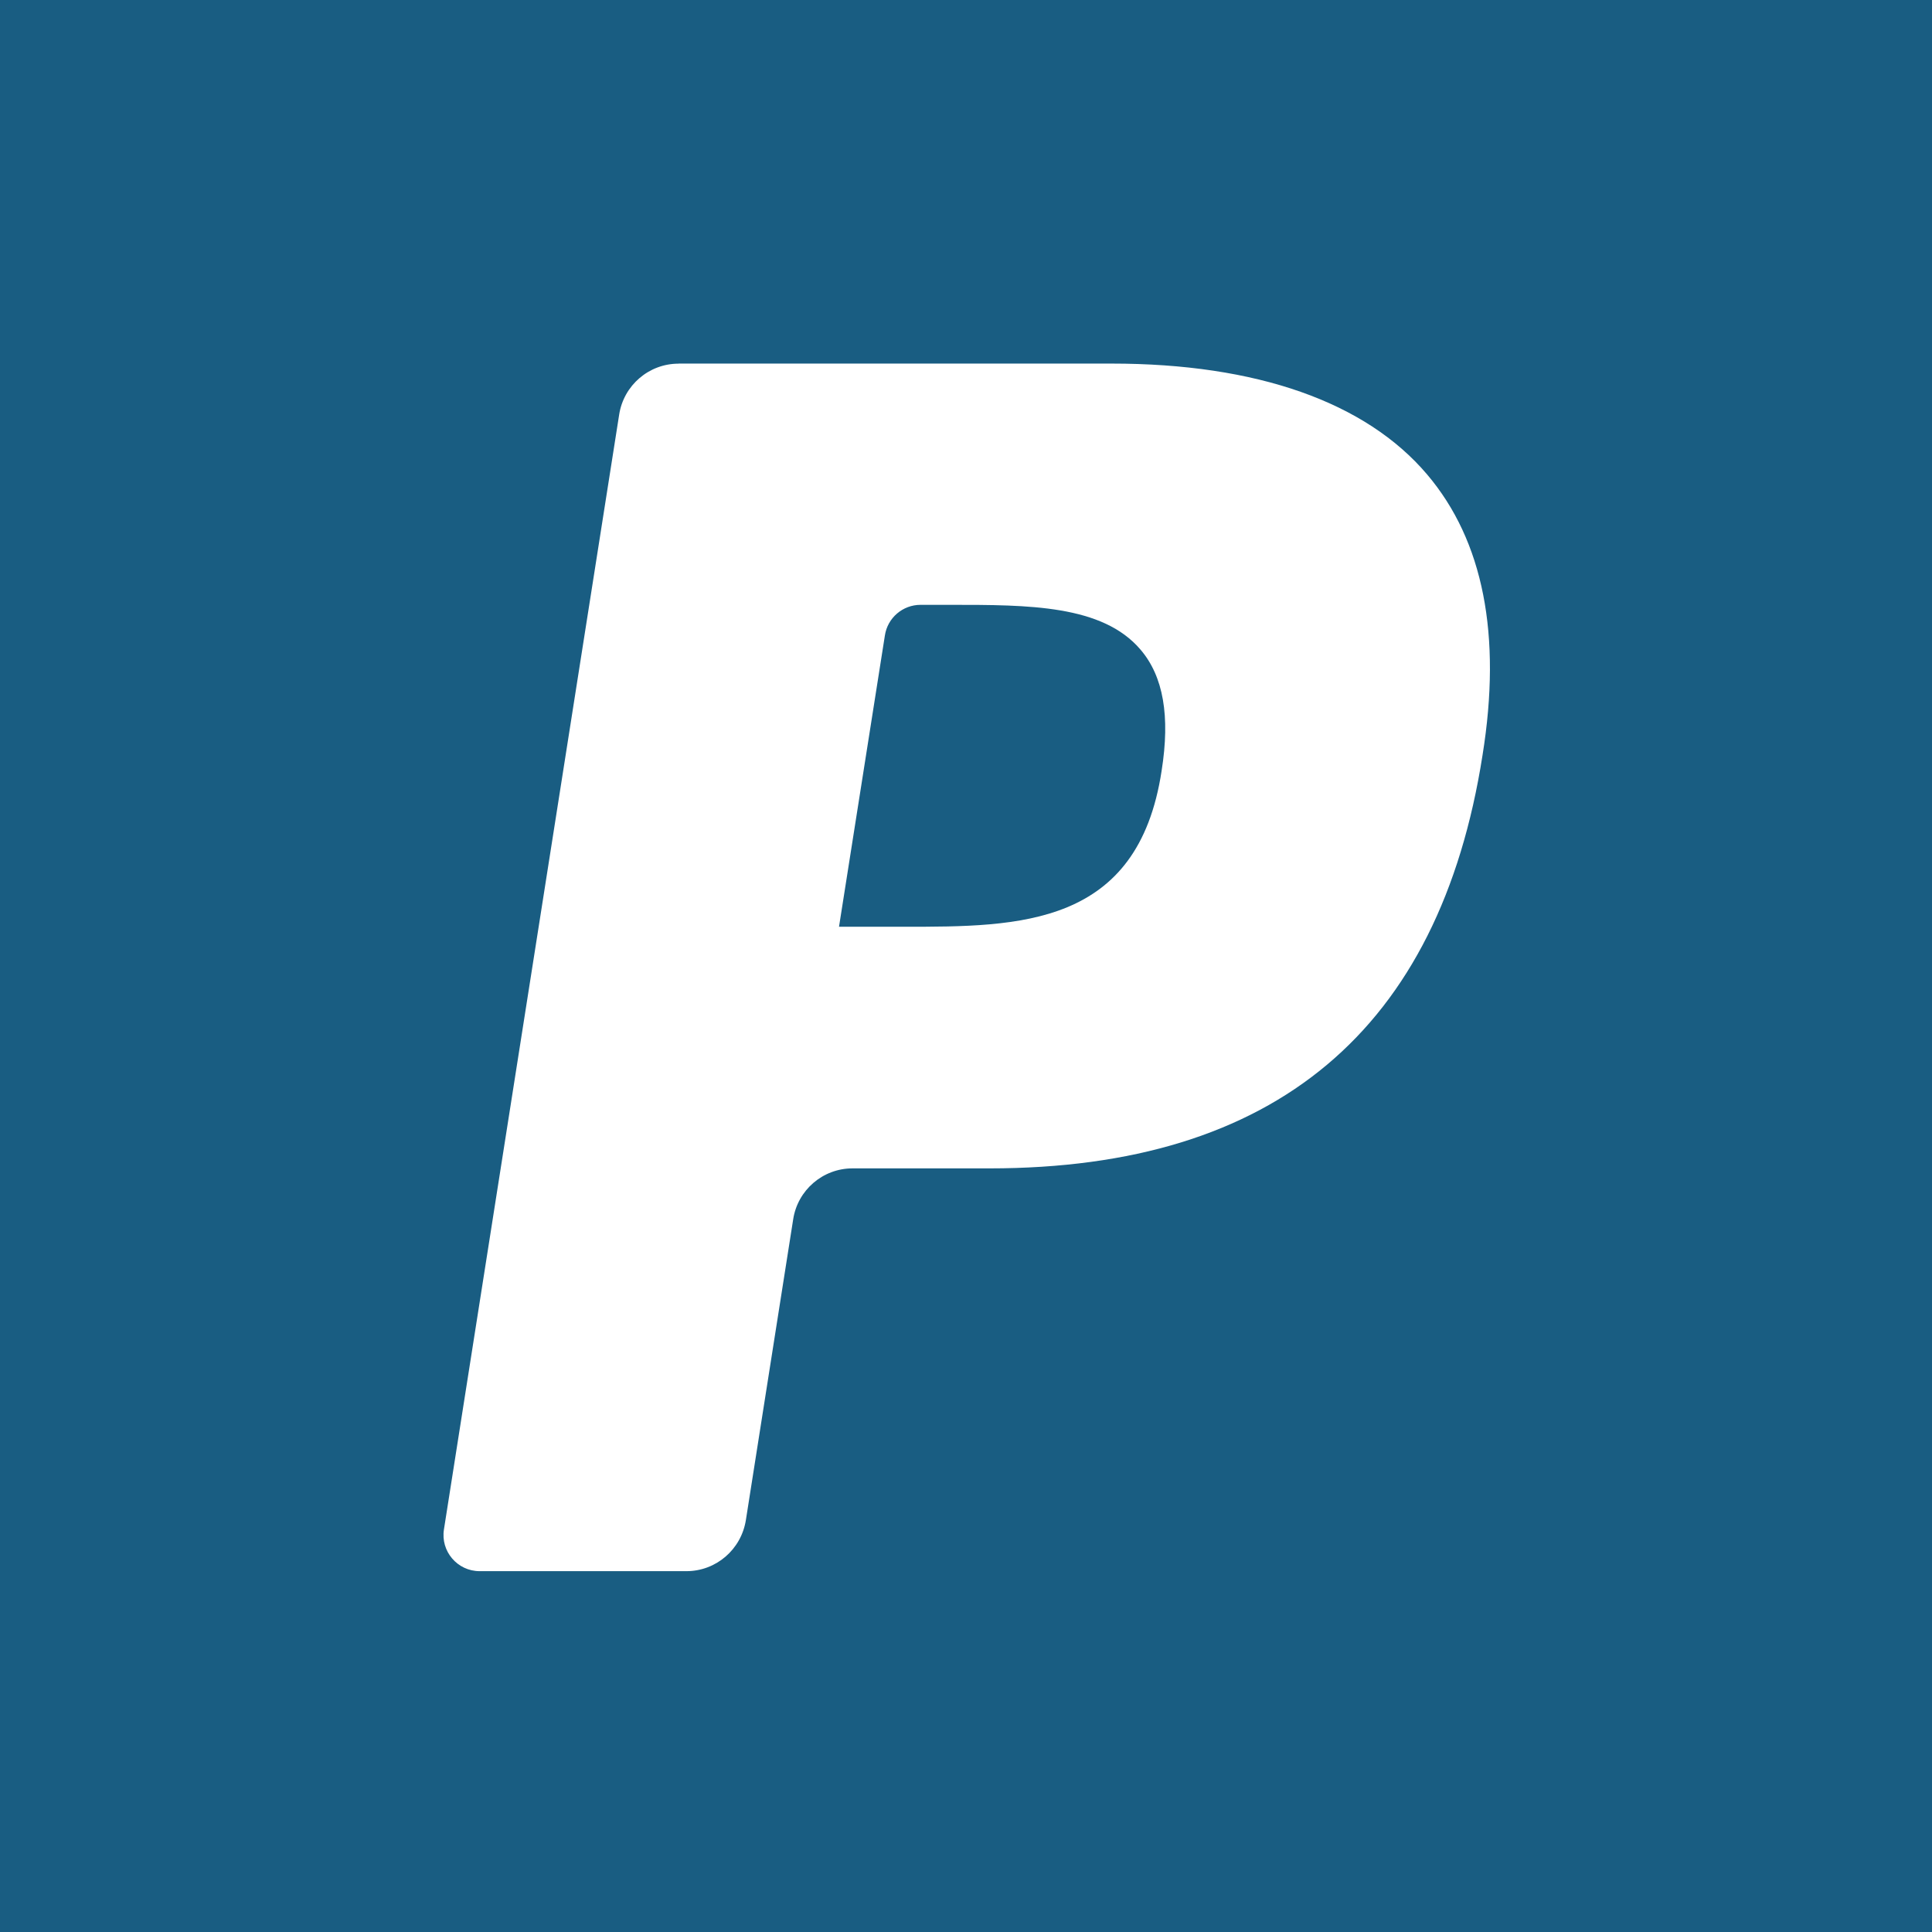
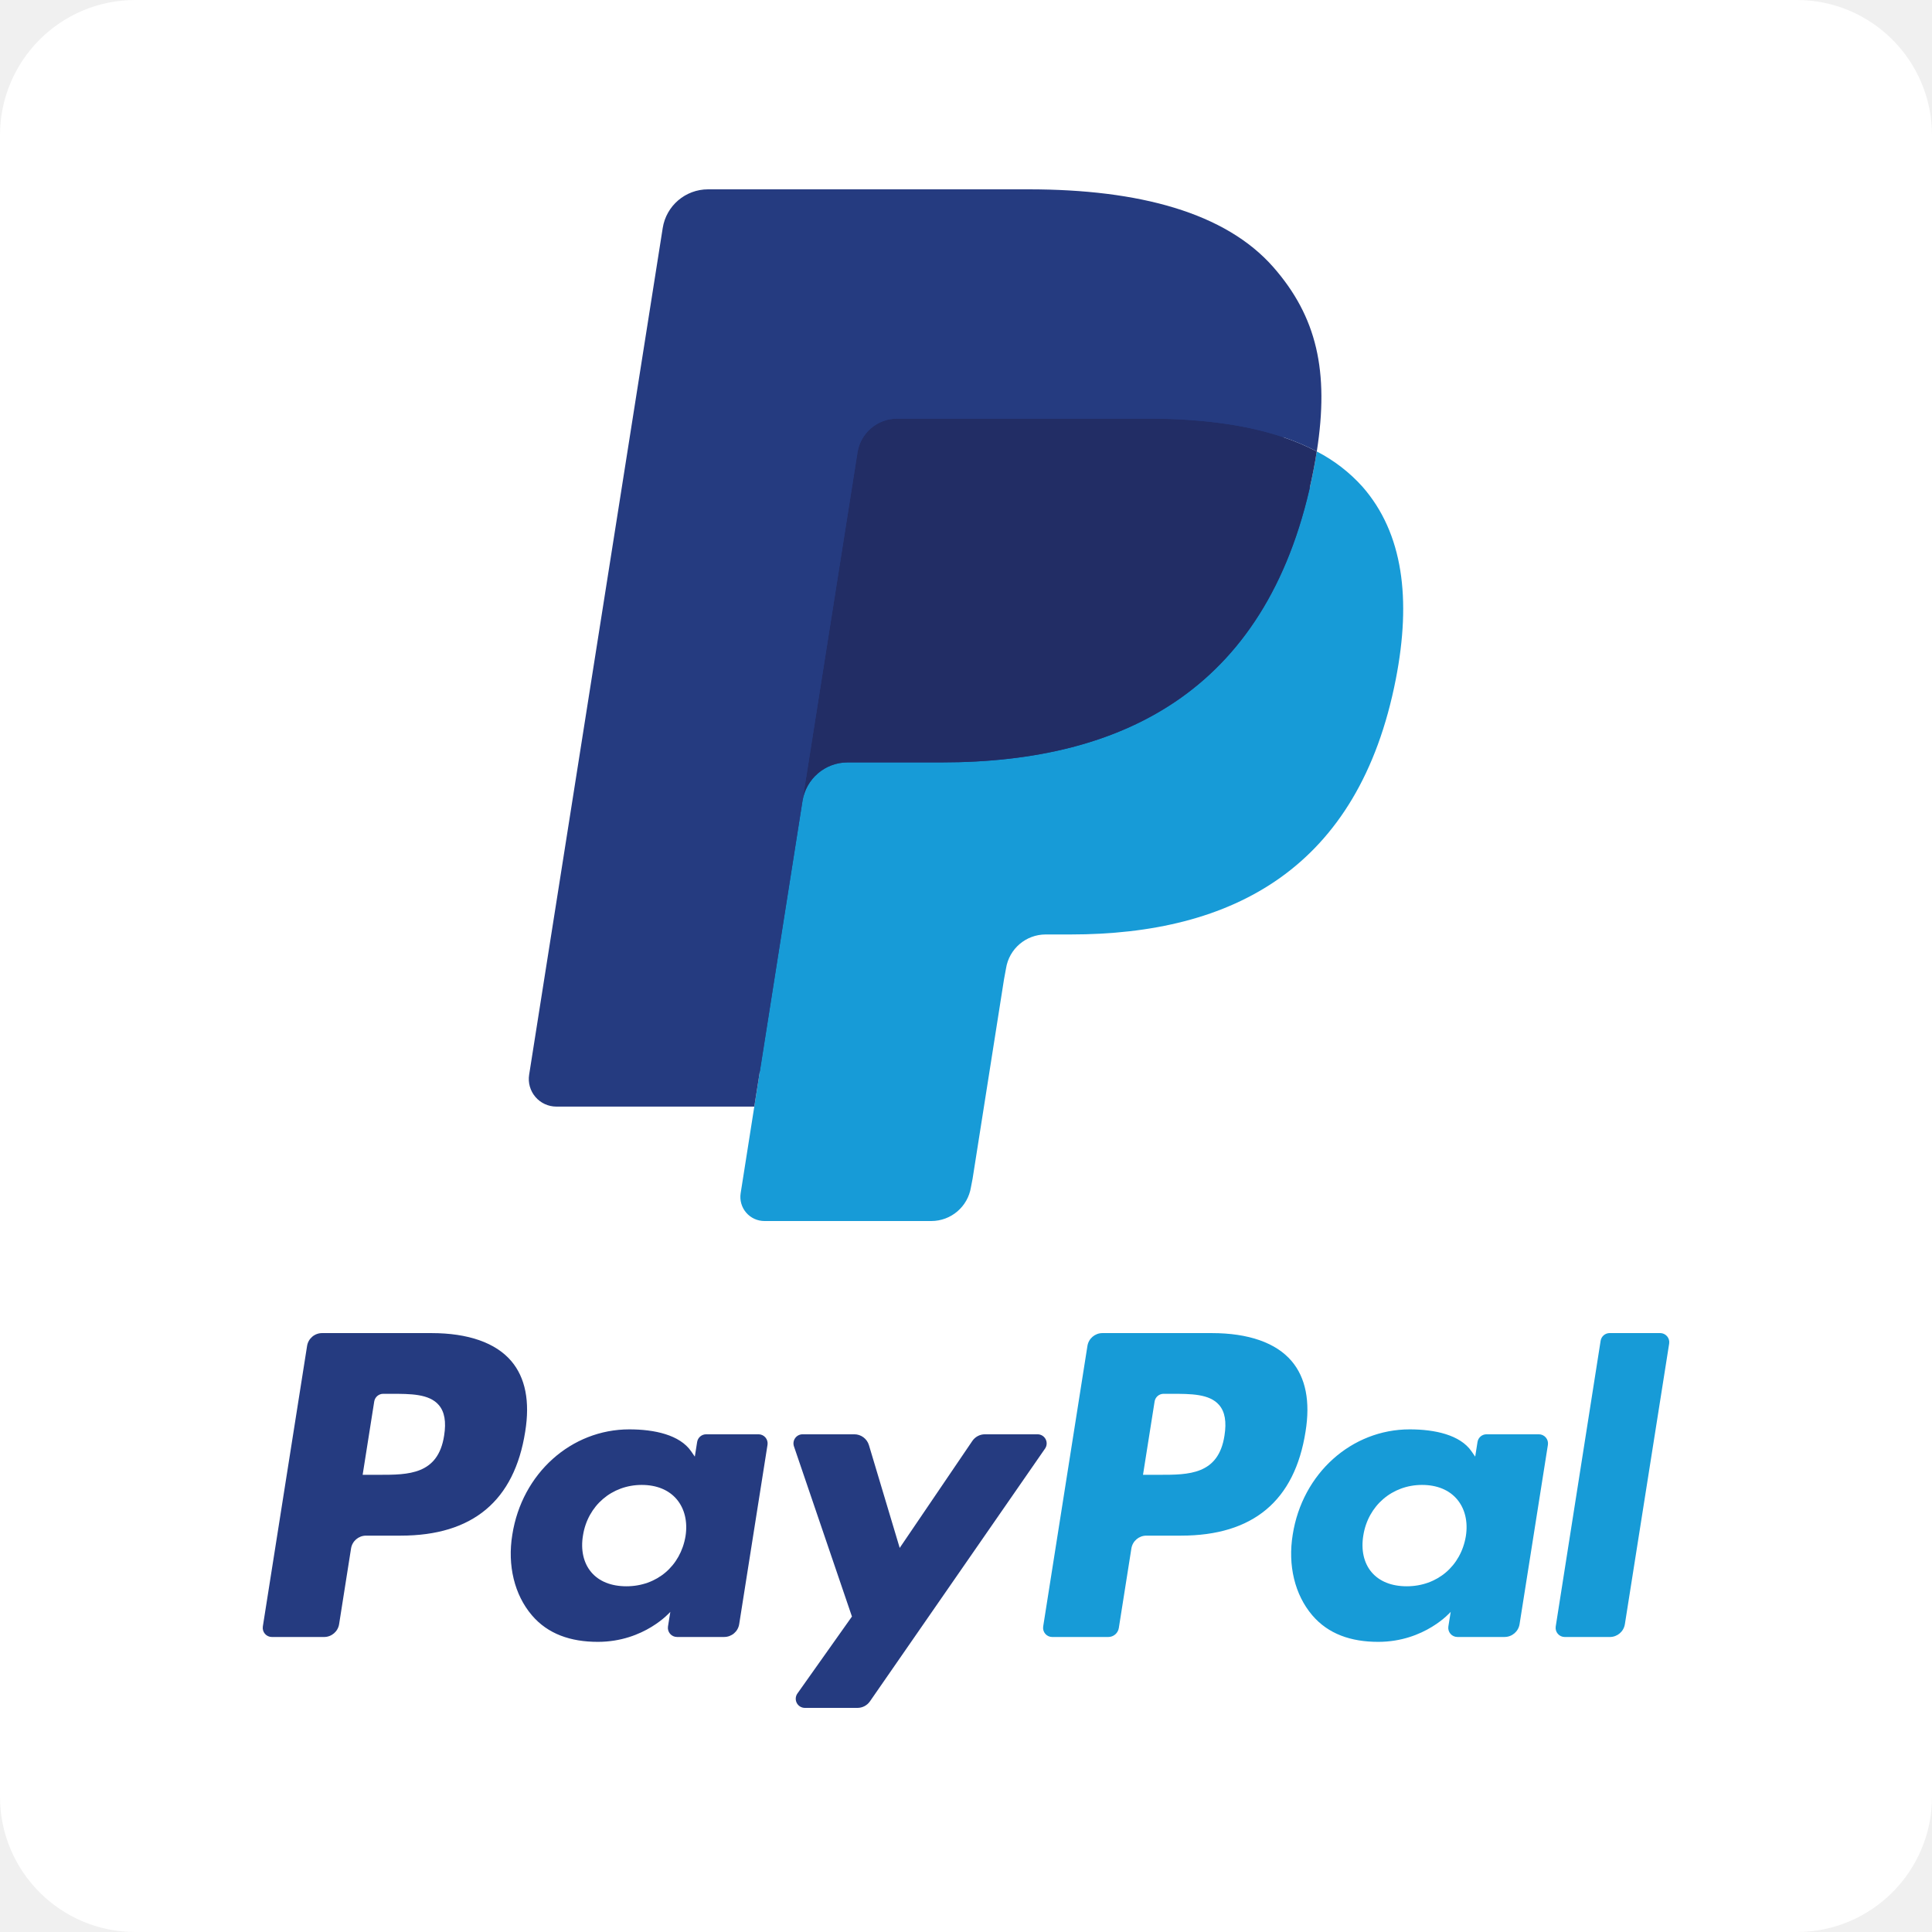
- <svg xmlns="http://www.w3.org/2000/svg" version="1.1" x="0px" y="0px" viewBox="0 0 48 48" style="enable-background:new 0 0 48 48;" xml:space="preserve">
-   <g id="Layer_253">
+ <svg xmlns="http://www.w3.org/2000/svg" style="isolation:isolate" viewBox="0 0 500 500" width="500pt" height="500pt">
+   <defs>
+     <clipPath id="_clipPath_Jyd7KgLH4sctxHvklIIuVCciUAxehHnN">
+       <rect width="500" height="500" />
+     </clipPath>
+   </defs>
+   <g clip-path="url(#_clipPath_Jyd7KgLH4sctxHvklIIuVCciUAxehHnN)">
+     <path d="M 35 0 L 465 0 C 484.317 0 500 15.683 500 35 L 500 465 C 500 484.317 484.317 500 465 500 L 35 500 C 15.683 500 0 484.317 0 465 L 0 35 C 0 15.683 15.683 0 35 0 Z" style="stroke:none;fill:#FFFFFF;stroke-miterlimit:10;" />
    <g>
-       <rect style="fill:#195D82;" width="48" height="48" />
-       <g>
-         <path style="fill:#FFFFFF;" d="M16.858,9.035c-0.735,0-1.362,0.537-1.475,1.266L11.03,37.996     c-0.088,0.545,0.335,1.039,0.885,1.039h5.139c0.736,0,1.36-0.537,1.477-1.268l1.175-7.471c0.111-0.73,0.739-1.268,1.473-1.268     h3.407c7.089,0,11.179-3.441,12.247-10.266c0.481-2.984,0.019-5.328-1.374-6.971c-1.528-1.805-4.24-2.758-7.842-2.758H16.858z      M28.86,19.15c-0.588,3.875-3.538,3.875-6.392,3.875h-1.623l1.14-7.238c0.066-0.437,0.444-0.76,0.885-0.76h0.743     c1.942,0,3.777,0,4.723,1.113C28.903,16.802,29.076,17.789,28.86,19.15z" />
-       </g>
+       <path d=" M 111.674 345.004 L 83.361 345.004 C 81.424 345.003 79.775 346.412 79.473 348.324 L 68.022 420.927 C 67.916 421.609 68.113 422.304 68.562 422.827 C 69.011 423.351 69.667 423.653 70.357 423.652 L 83.874 423.652 C 85.812 423.652 87.462 422.242 87.762 420.327 L 90.85 400.745 C 91.15 398.832 92.797 397.422 94.733 397.421 L 103.697 397.421 C 122.347 397.421 133.111 388.395 135.922 370.511 C 137.189 362.686 135.976 356.538 132.312 352.233 C 128.288 347.505 121.151 345.004 111.674 345.004 Z  M 114.941 371.521 C 113.392 381.68 105.63 381.68 98.124 381.68 L 93.852 381.68 L 96.849 362.707 C 97.03 361.56 98.019 360.715 99.18 360.715 L 101.138 360.715 C 106.251 360.715 111.074 360.715 113.566 363.63 C 115.053 365.369 115.508 367.952 114.941 371.521 Z  M 196.308 371.194 L 182.75 371.194 C 181.589 371.194 180.6 372.038 180.419 373.185 L 179.819 376.977 L 178.87 375.603 C 175.935 371.343 169.39 369.919 162.857 369.919 C 147.874 369.919 135.078 381.266 132.585 397.185 C 131.29 405.125 133.132 412.718 137.636 418.013 C 141.768 422.882 147.68 424.91 154.714 424.91 C 166.786 424.91 173.48 417.148 173.48 417.148 L 172.876 420.915 C 172.767 421.597 172.962 422.292 173.409 422.818 C 173.857 423.343 174.512 423.646 175.202 423.647 L 187.415 423.647 C 189.353 423.648 191.003 422.238 191.303 420.323 L 198.631 373.918 C 198.74 373.238 198.545 372.544 198.098 372.02 C 197.651 371.495 196.997 371.194 196.308 371.194 L 196.308 371.194 Z  M 177.409 397.582 C 176.101 405.328 169.953 410.528 162.112 410.528 C 158.175 410.528 155.028 409.265 153.008 406.872 C 151.004 404.496 150.242 401.113 150.88 397.346 C 152.101 389.666 158.353 384.297 166.074 384.297 C 169.924 384.297 173.054 385.576 175.116 387.99 C 177.181 390.428 178.001 393.831 177.409 397.582 Z  M 268.518 371.194 L 254.893 371.194 C 253.589 371.196 252.369 371.842 251.635 372.92 L 232.844 400.6 L 224.878 374.001 C 224.376 372.335 222.842 371.195 221.103 371.194 L 207.714 371.194 C 206.951 371.192 206.235 371.558 205.79 372.178 C 205.346 372.797 205.228 373.594 205.474 374.315 L 220.482 418.357 L 206.372 438.274 C 205.861 438.994 205.795 439.939 206.2 440.723 C 206.605 441.508 207.415 442 208.298 442 L 221.906 442 C 223.195 442.002 224.404 441.37 225.139 440.311 L 270.455 374.899 C 270.956 374.178 271.015 373.238 270.608 372.46 C 270.201 371.682 269.396 371.194 268.518 371.194 L 268.518 371.194 Z " fill="rgb(37,59,128)" />
+       <path d=" M 313.627 345.004 L 285.31 345.004 C 283.375 345.005 281.728 346.413 281.426 348.324 L 269.975 420.927 C 269.867 421.608 270.063 422.302 270.511 422.826 C 270.958 423.35 271.613 423.652 272.302 423.652 L 286.833 423.652 C 288.188 423.65 289.339 422.663 289.549 421.325 L 292.799 400.745 C 293.099 398.832 294.746 397.422 296.682 397.421 L 305.641 397.421 C 324.296 397.421 335.056 388.395 337.871 370.511 C 339.142 362.686 337.921 356.538 334.257 352.233 C 330.237 347.505 323.104 345.004 313.627 345.004 L 313.627 345.004 Z  M 316.894 371.521 C 315.349 381.68 307.587 381.68 300.077 381.68 L 295.809 381.68 L 298.81 362.707 C 298.988 361.56 299.976 360.714 301.137 360.715 L 303.095 360.715 C 308.204 360.715 313.031 360.715 315.523 363.63 C 317.01 365.369 317.461 367.952 316.894 371.521 L 316.894 371.521 Z  M 398.257 371.194 L 384.707 371.194 C 383.545 371.191 382.556 372.037 382.38 373.185 L 381.78 376.977 L 380.828 375.603 C 377.892 371.343 371.351 369.919 364.818 369.919 C 349.836 369.919 337.043 381.266 334.551 397.185 C 333.259 405.125 335.093 412.718 339.597 418.013 C 343.737 422.882 349.641 424.91 356.675 424.91 C 368.747 424.91 375.441 417.148 375.441 417.148 L 374.837 420.915 C 374.728 421.598 374.924 422.295 375.373 422.821 C 375.823 423.347 376.48 423.649 377.172 423.647 L 389.381 423.647 C 391.317 423.646 392.964 422.236 393.264 420.323 L 400.596 373.918 C 400.701 373.236 400.503 372.541 400.053 372.018 C 399.603 371.494 398.947 371.193 398.257 371.194 L 398.257 371.194 Z  M 379.358 397.582 C 378.058 405.328 371.902 410.528 364.061 410.528 C 360.132 410.528 356.977 409.265 354.957 406.872 C 352.953 404.496 352.199 401.113 352.829 397.346 C 354.058 389.666 360.301 384.297 368.023 384.297 C 371.873 384.297 375.003 385.576 377.064 387.99 C 379.138 390.428 379.958 393.831 379.358 397.582 L 379.358 397.582 Z  M 414.241 346.995 L 402.62 420.927 C 402.513 421.608 402.708 422.302 403.156 422.826 C 403.603 423.35 404.258 423.652 404.947 423.652 L 416.63 423.652 C 418.572 423.652 420.22 422.244 420.518 420.327 L 431.977 347.728 C 432.085 347.047 431.889 346.353 431.442 345.829 C 430.994 345.304 430.34 345.001 429.65 345 L 416.568 345 C 415.408 345.004 414.422 345.85 414.241 346.995 Z " fill="rgb(23,155,215)" />
+     </g>
+     <g>
+       <path d=" M 201.14 306.949 L 205.768 277.556 L 195.46 277.317 L 146.24 277.317 L 180.445 60.431 C 180.656 59.062 181.838 58.053 183.224 58.06 L 266.216 58.06 C 293.768 58.06 312.782 63.794 322.709 75.11 C 327.363 80.419 330.327 85.966 331.761 92.071 C 333.265 98.477 333.291 106.13 331.822 115.465 L 331.716 116.146 L 331.716 122.127 L 336.37 124.764 C 339.923 126.564 343.117 128.999 345.793 131.948 C 349.775 136.487 352.349 142.256 353.438 149.095 C 354.561 156.129 354.19 164.499 352.349 173.975 C 350.226 184.876 346.793 194.369 342.157 202.138 C 338.066 209.097 332.566 215.124 326.009 219.833 C 319.851 224.204 312.534 227.522 304.262 229.645 C 296.245 231.734 287.106 232.786 277.081 232.786 L 270.622 232.786 C 266.004 232.786 261.518 234.45 257.996 237.432 C 254.48 240.445 252.147 244.609 251.414 249.181 L 250.927 251.827 L 242.752 303.631 L 242.38 305.533 C 242.283 306.135 242.115 306.436 241.867 306.639 C 241.627 306.835 241.327 306.944 241.018 306.949 L 201.14 306.949 Z " fill="rgb(37,59,128)" />
+       <path d=" M 340.776 116.836 C 340.529 118.42 340.246 120.039 339.927 121.702 C 328.982 177.895 291.538 197.307 243.716 197.307 L 219.367 197.307 C 213.519 197.307 208.59 201.554 207.679 207.322 L 195.212 286.386 L 191.682 308.798 C 191.398 310.597 191.915 312.43 193.097 313.816 C 194.28 315.201 196.01 315.999 197.831 316 L 241.018 316 C 246.132 316 250.476 312.284 251.281 307.241 L 251.706 305.046 L 259.837 253.446 L 260.359 250.615 C 261.155 245.554 265.508 241.838 270.622 241.838 L 277.081 241.838 C 318.922 241.838 351.677 224.85 361.25 175.692 C 365.249 155.156 363.179 138.009 352.597 125.949 C 349.243 122.219 345.238 119.131 340.776 116.836 Z " fill="rgb(23,155,215)" />
+       <path d=" M 329.327 112.271 C 325.833 111.26 322.278 110.471 318.683 109.908 C 311.582 108.817 304.404 108.293 297.219 108.342 L 232.17 108.342 C 227.055 108.338 222.701 112.065 221.915 117.119 L 208.077 204.765 L 207.679 207.322 C 208.57 201.557 213.533 197.304 219.367 197.307 L 243.716 197.307 C 291.538 197.307 328.982 177.886 339.927 121.702 C 340.254 120.039 340.529 118.42 340.776 116.836 C 337.888 115.322 334.878 114.052 331.778 113.04 C 330.965 112.771 330.148 112.514 329.327 112.271 L 329.327 112.271 Z " fill="rgb(34,45,101)" />
+       <path d=" M 221.915 117.119 C 222.694 112.062 227.053 108.335 232.17 108.351 L 297.219 108.351 C 304.925 108.351 312.118 108.855 318.683 109.917 C 323.126 110.615 327.507 111.66 331.787 113.04 C 335.017 114.111 338.016 115.376 340.785 116.836 C 344.041 96.07 340.759 81.932 329.531 69.129 C 317.153 55.034 294.812 49 266.225 49 L 183.233 49 C 177.393 49 172.412 53.247 171.509 59.025 L 136.941 278.14 C 136.615 280.199 137.206 282.297 138.559 283.883 C 139.912 285.469 141.89 286.384 143.975 286.386 L 195.212 286.386 L 208.077 204.765 L 221.915 117.119 Z " fill="rgb(37,59,128)" />
    </g>
  </g>
-   <g id="Layer_1">
- </g>
</svg>
